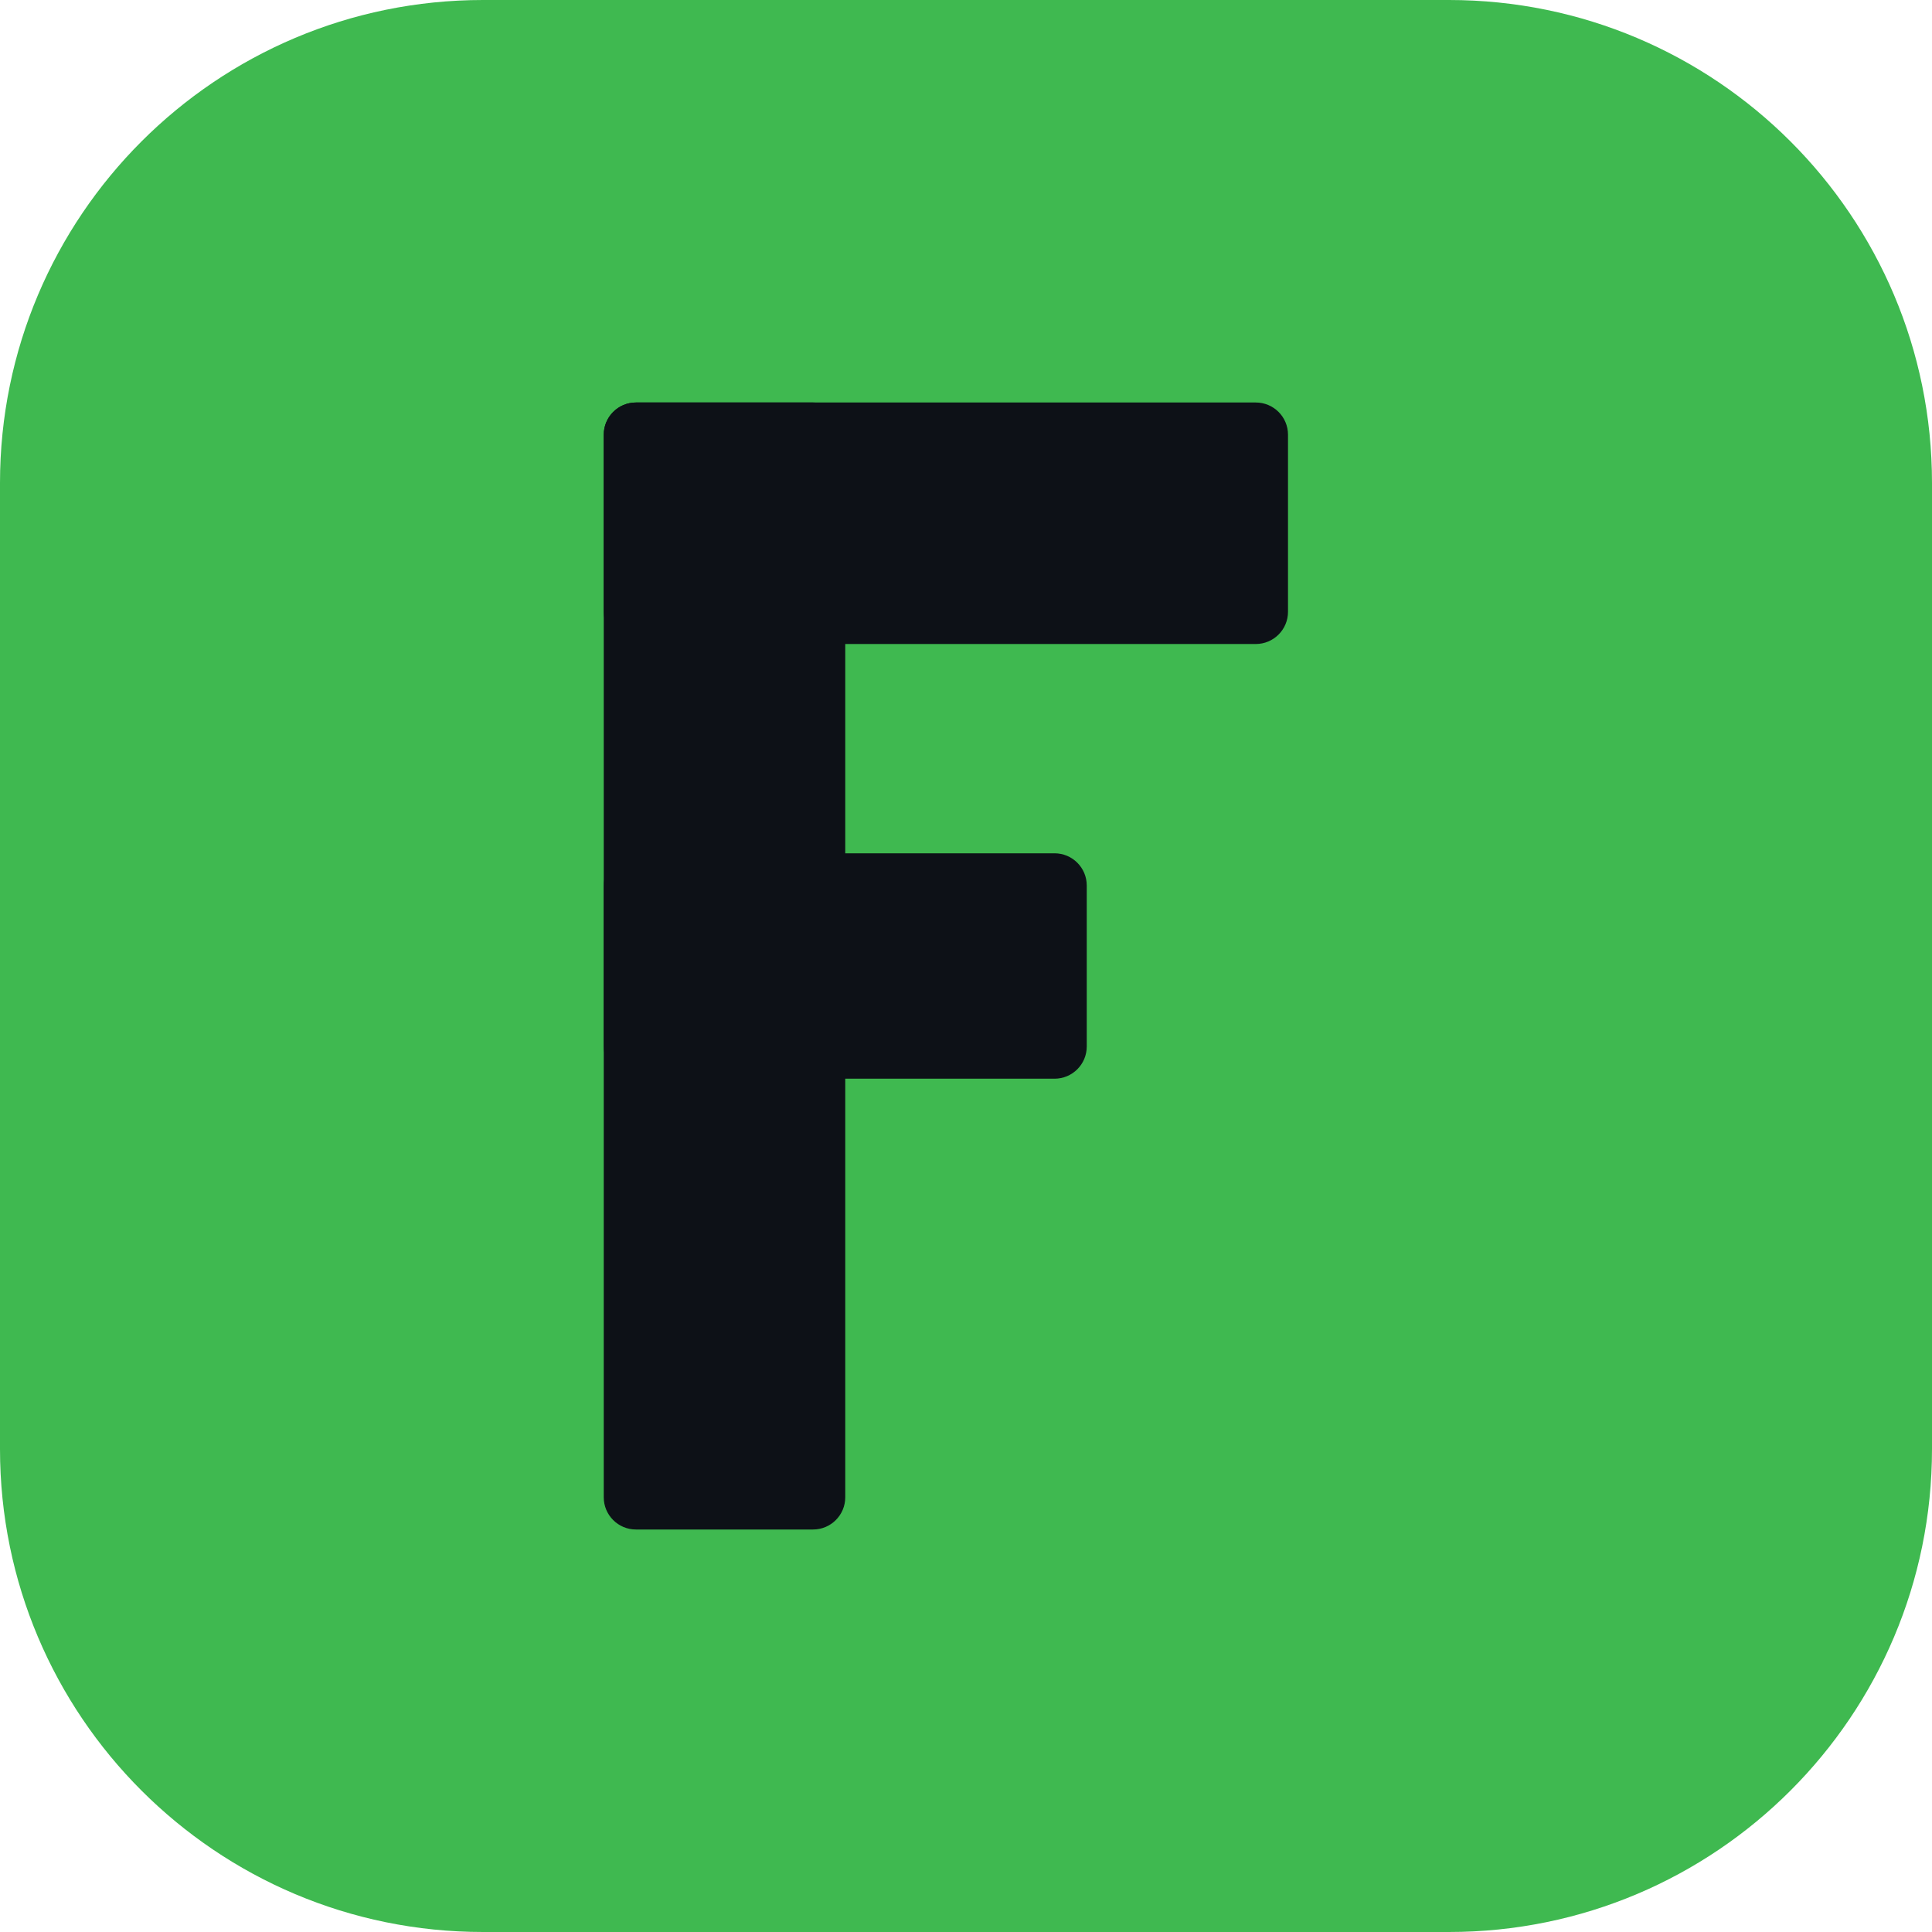
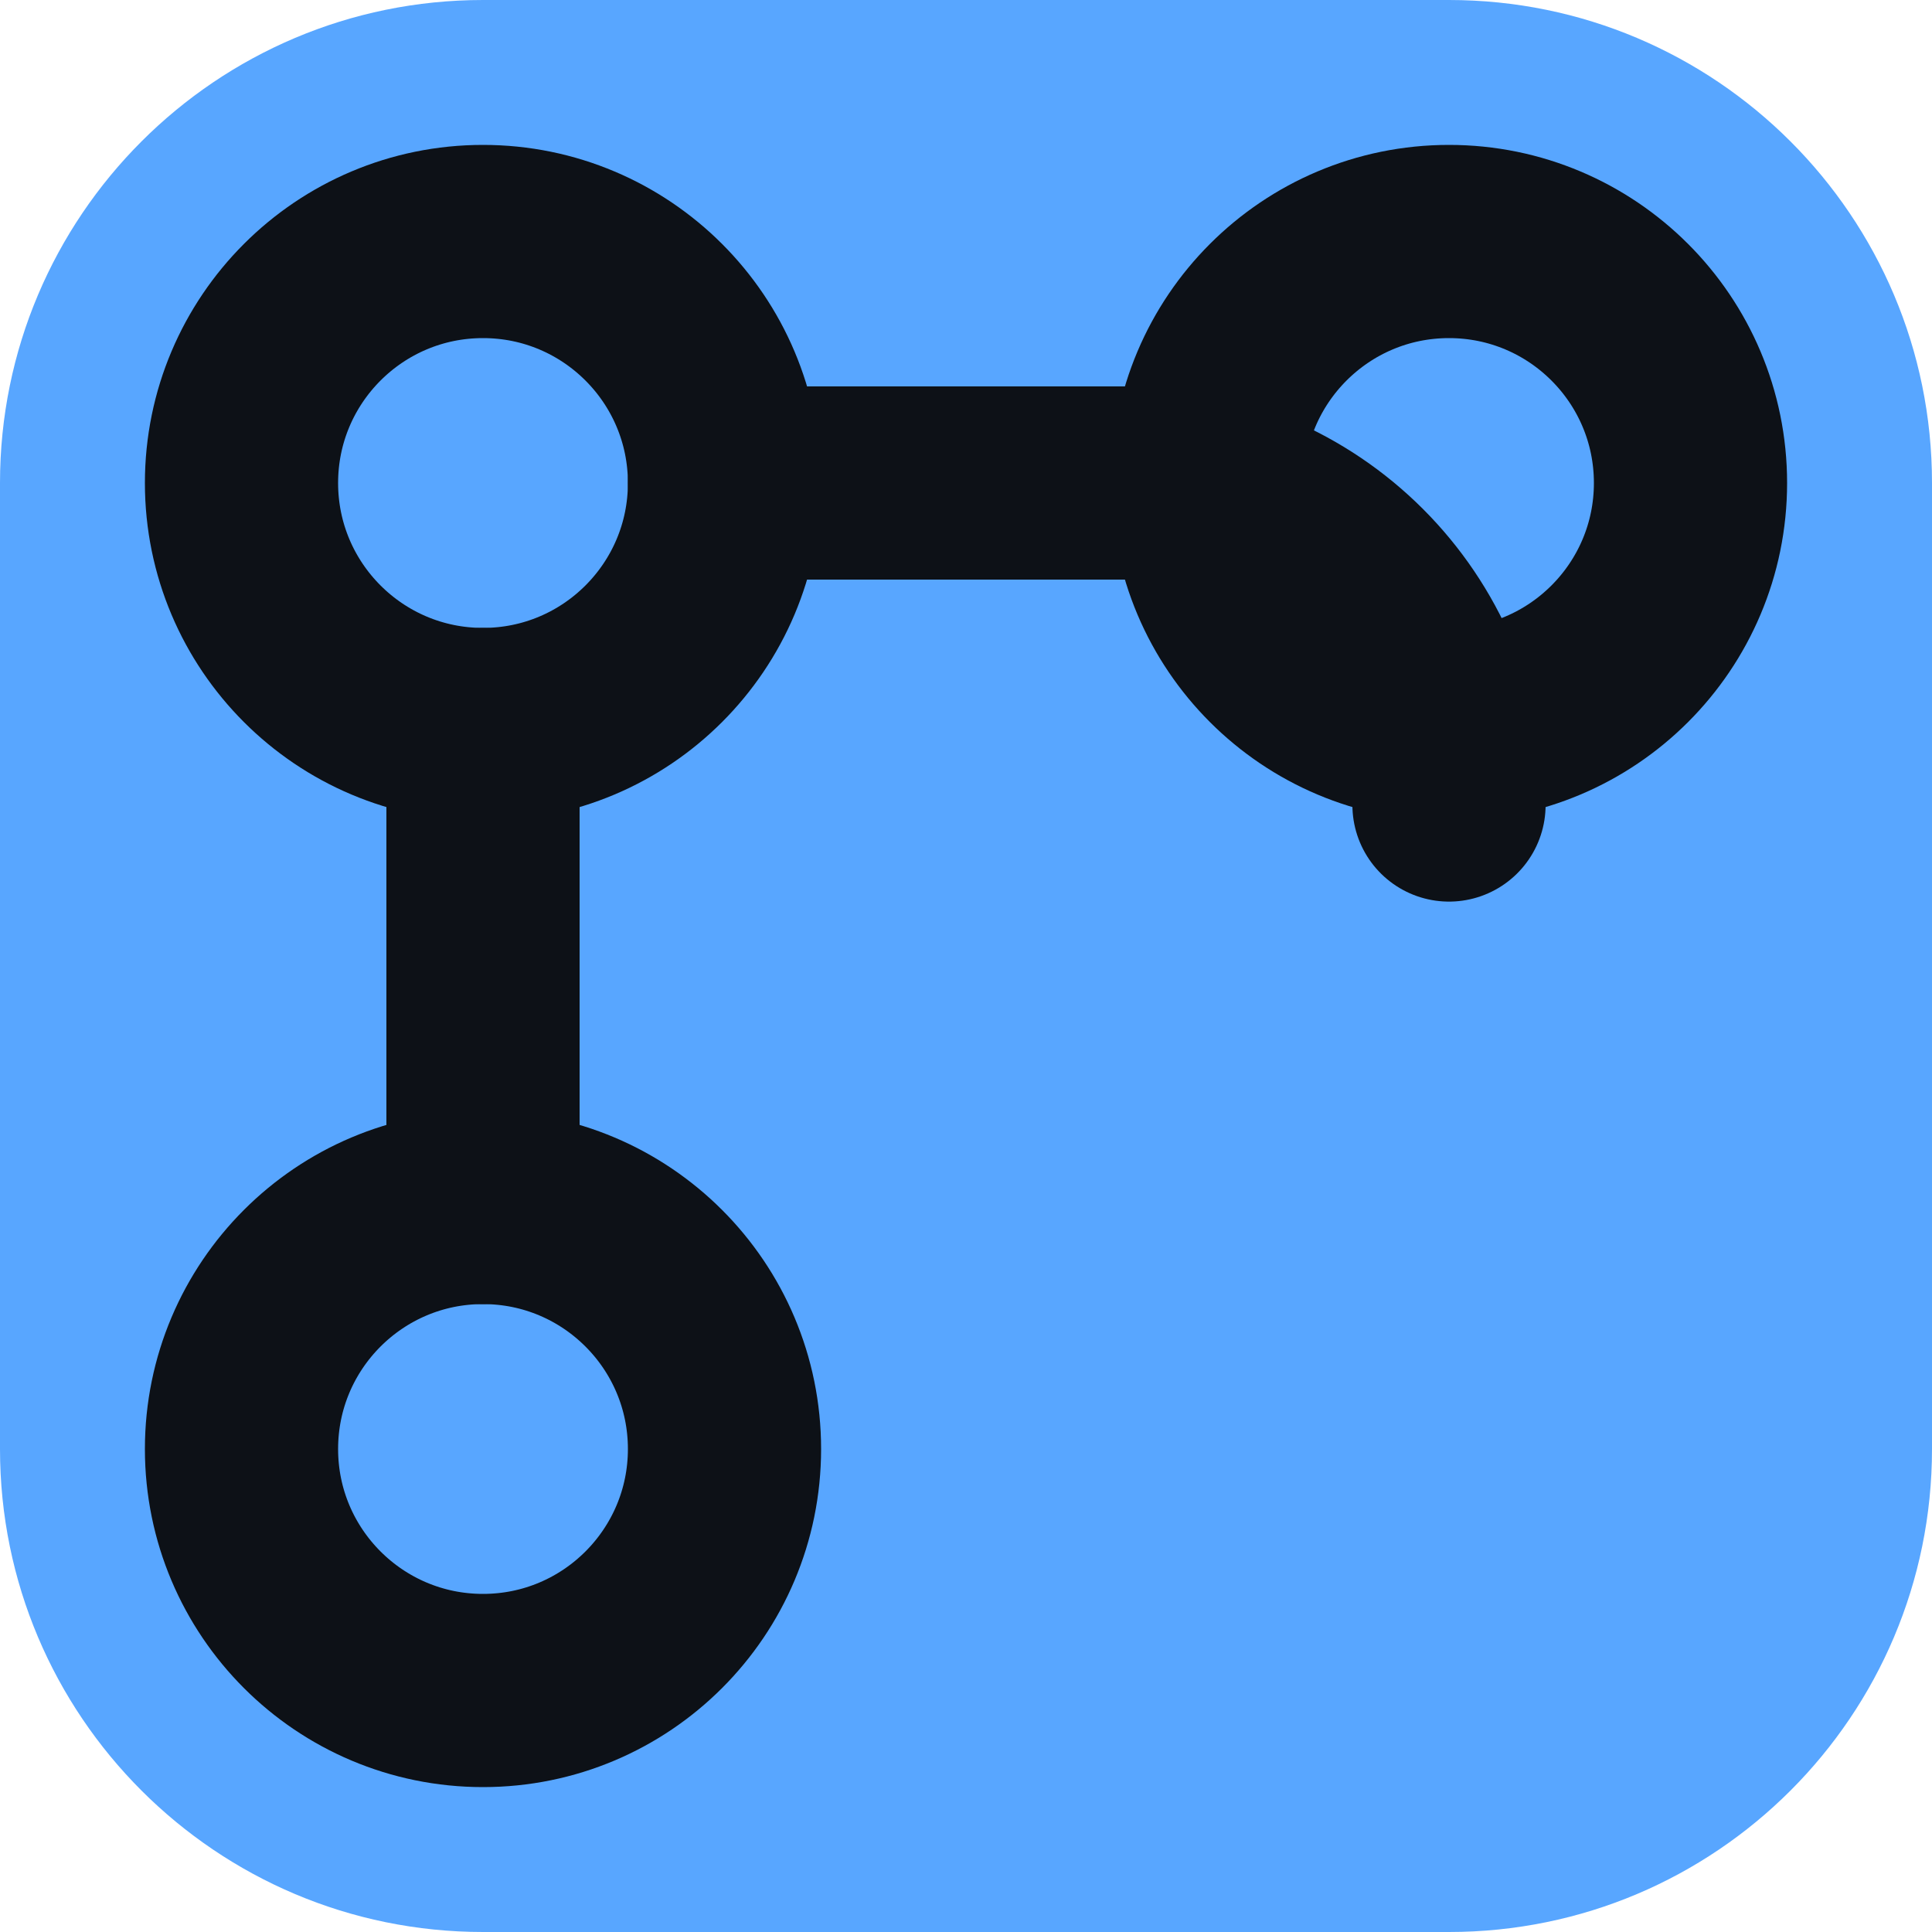
<svg xmlns="http://www.w3.org/2000/svg" width="32" height="32" viewBox="0 0 24 24">
-   <rect x="0" y="0" width="24" height="24" rx="6" fill="#3fb950" />
-   <g fill="#0d1117">
-     <rect x="7.5" y="5" width="3" height="14" rx="0.4" />
-     <rect x="7.5" y="5" width="8.5" height="3" rx="0.4" />
-     <rect x="7.5" y="10.6" width="6" height="2.8" rx="0.4" />
+   <rect width="24" height="24" rx="6" fill="#58a6ff" />
+   <g fill="none" stroke="#0d1117" stroke-width="2.4" stroke-linecap="round" stroke-linejoin="round">
+     <circle cx="18" cy="6" r="3" />
+     <circle cx="6" cy="18" r="3" />
+     <circle cx="6" cy="6" r="3" />
+     <line x1="6" y1="9" x2="6" y2="15" />
+     <path d="M9 6h5a4 4 0 0 1 4 4" />
  </g>
</svg>
